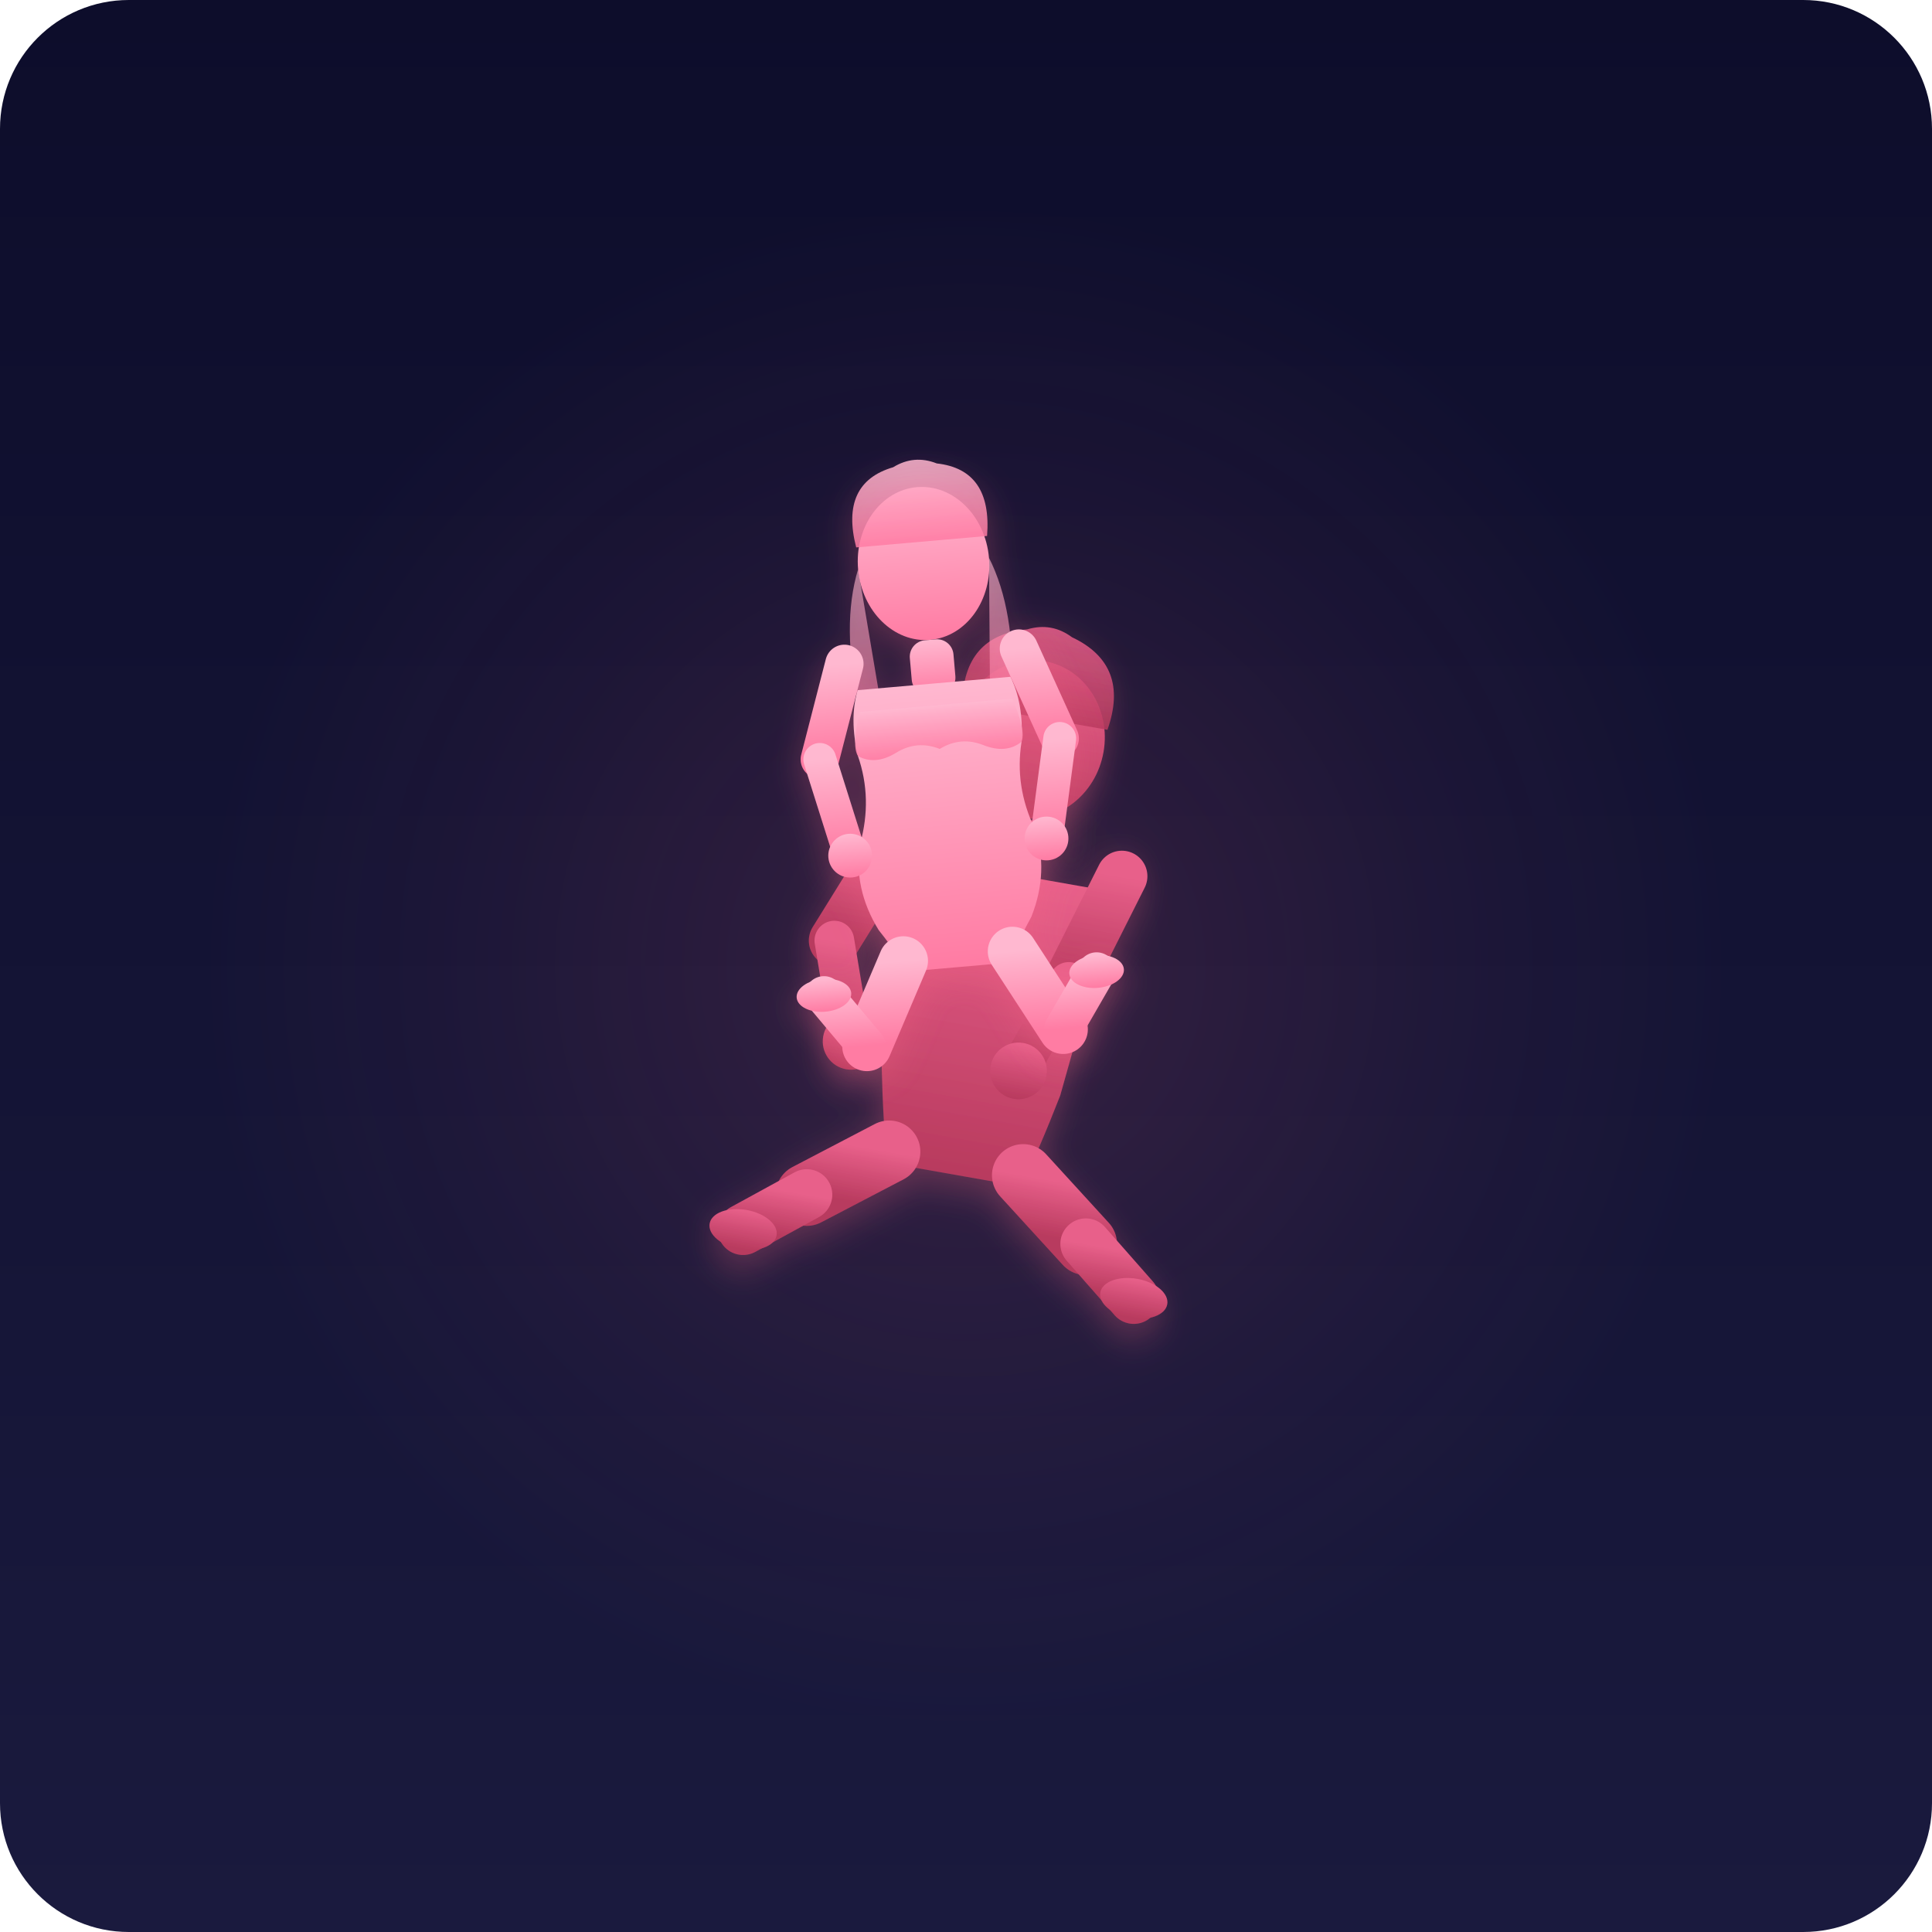
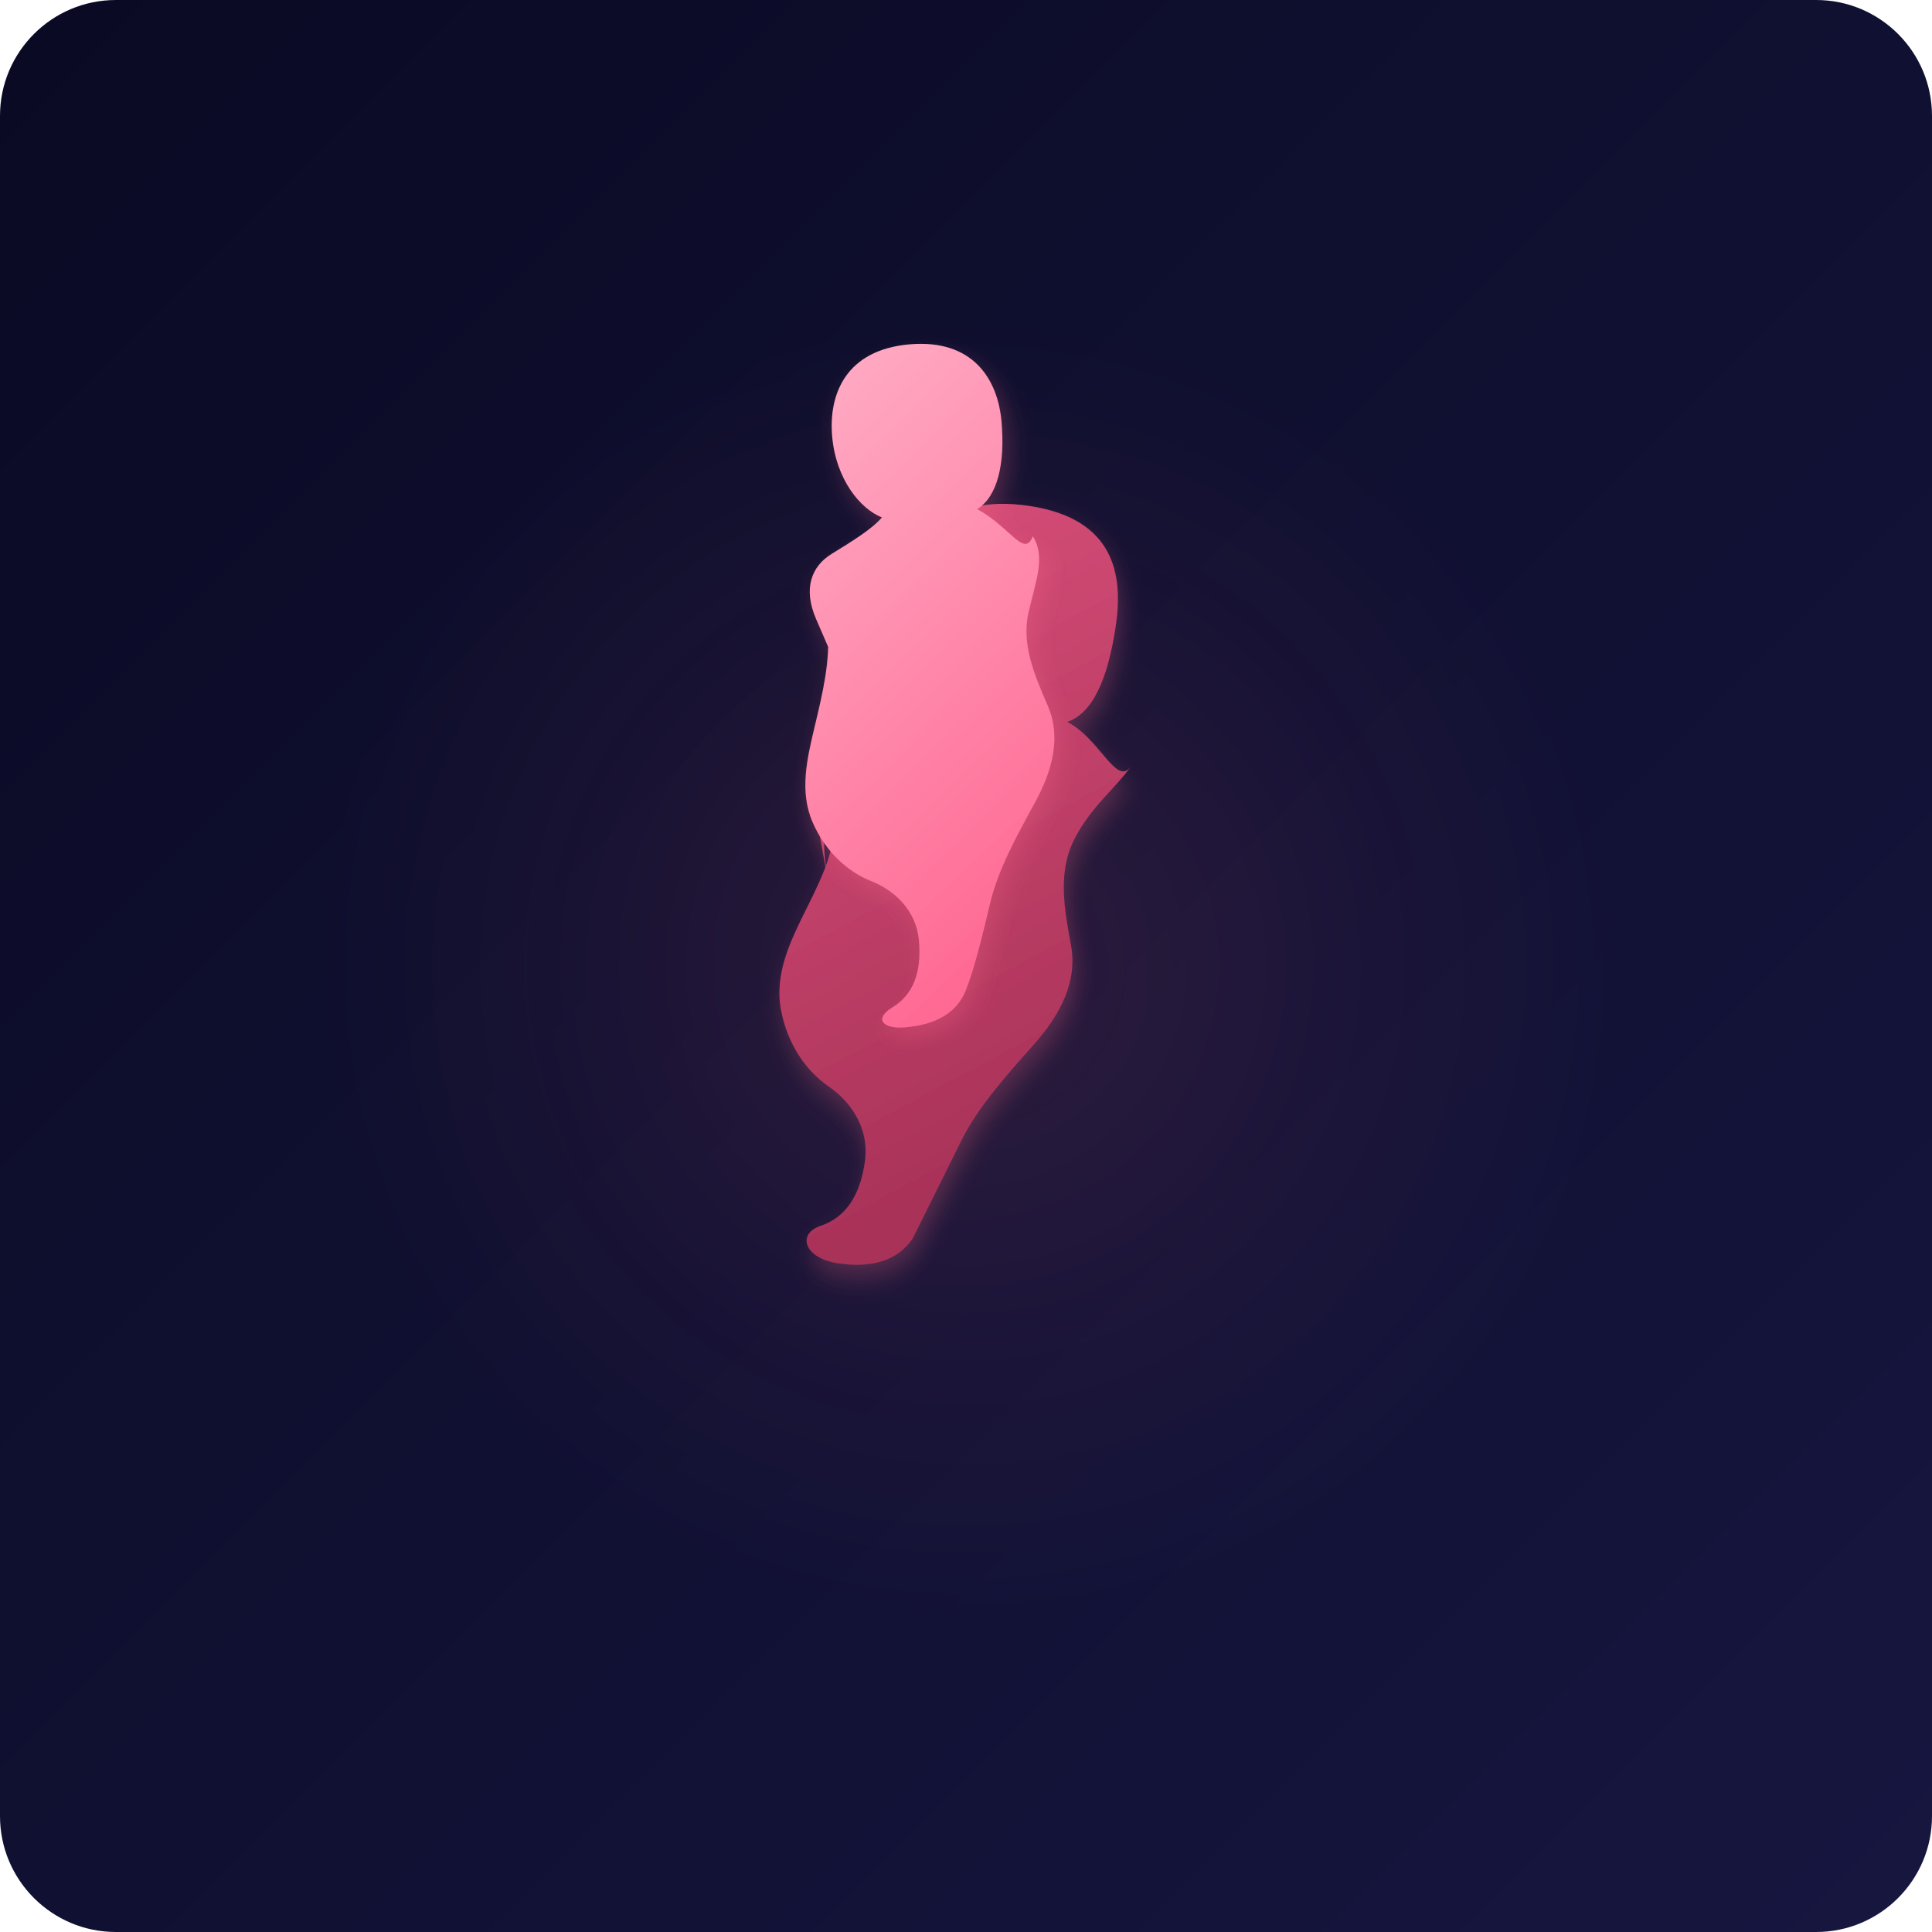
- <svg xmlns="http://www.w3.org/2000/svg" viewBox="0 0 300 300" width="300" height="300">
+ <svg xmlns="http://www.w3.org/2000/svg" viewBox="0 0 400 400" width="400" height="400">
  <defs>
-     <linearGradient id="bg" x1="0" y1="0" x2="0" y2="1">
-       <stop offset="0%" stop-color="#0d0d2b" />
-       <stop offset="100%" stop-color="#1a1a3e" />
+     <linearGradient id="bg" x1="0" y1="0" x2="1" y2="1">
+       <stop offset="0%" stop-color="#0a0a24" />
+       <stop offset="100%" stop-color="#161640" />
    </linearGradient>
-     <linearGradient id="f1" x1="0" y1="0" x2="0" y2="1">
-       <stop offset="0%" stop-color="#FFB8D0" />
-       <stop offset="100%" stop-color="#FF7BA3" />
+     <linearGradient id="p1" x1="0" y1="0" x2="0.3" y2="1">
+       <stop offset="0%" stop-color="#FFB0C8" />
+       <stop offset="100%" stop-color="#FF6B95" />
    </linearGradient>
-     <linearGradient id="f2" x1="0" y1="0" x2="0" y2="1">
-       <stop offset="0%" stop-color="#E8608A" />
-       <stop offset="100%" stop-color="#B83A5E" />
+     <linearGradient id="p2" x1="0" y1="0" x2="0.3" y2="1">
+       <stop offset="0%" stop-color="#D94F7A" />
+       <stop offset="100%" stop-color="#A83258" />
    </linearGradient>
-     <radialGradient id="glow" cx="50%" cy="50%" r="50%">
-       <stop offset="0%" stop-color="#FF6B8A" stop-opacity="0.15" />
-       <stop offset="60%" stop-color="#FF6B8A" stop-opacity="0.05" />
+     <radialGradient id="glow" cx="50%" cy="50%" r="45%">
+       <stop offset="0%" stop-color="#FF6B8A" stop-opacity="0.12" />
+       <stop offset="70%" stop-color="#FF6B8A" stop-opacity="0.03" />
      <stop offset="100%" stop-color="#FF6B8A" stop-opacity="0" />
    </radialGradient>
-     <filter id="shadow" x="-20%" y="-20%" width="140%" height="140%">
-       <feDropShadow dx="0" dy="2" stdDeviation="3" flood-color="#FF6B8A" flood-opacity="0.3" />
+     <filter id="sf" x="-10%" y="-10%" width="120%" height="120%">
+       <feGaussianBlur in="SourceAlpha" stdDeviation="2" result="blur" />
+       <feOffset dx="1" dy="2" result="offsetBlur" />
+       <feFlood flood-color="#FF6B8A" flood-opacity="0.25" result="color" />
+       <feComposite in="color" in2="offsetBlur" operator="in" result="shadow" />
+       <feMerge>
+         <feMergeNode in="shadow" />
+         <feMergeNode in="SourceGraphic" />
+       </feMerge>
    </filter>
  </defs>
-   <rect width="300" height="300" fill="url(#bg)" rx="20" />
-   <circle cx="150" cy="150" r="120" fill="url(#glow)" />
-   <g transform="translate(150,172) rotate(10) scale(0.88)" filter="url(#shadow)">
-     <ellipse cx="0" cy="-66" rx="13" ry="14" fill="url(#f2)" />
-     <path d="M-13,-70 Q-15,-82 -4,-85 Q0,-87 4,-85 Q15,-82 13,-70" fill="url(#f2)" opacity="0.85" />
-     <rect x="-5" y="-52" width="10" height="12" rx="3" fill="url(#f2)" />
-     <path d="M-18,-42 Q-20,-35 -18,-25 Q-17,-15 -16,-5 Q-14,5 -12,12 L12,12 Q14,5 16,-5 Q17,-15 18,-25 Q20,-35 18,-42 Z" fill="url(#f2)" />
-     <path d="M-18,-42 Q-22,-44 -22,-40 Q-22,-38 -18,-38" fill="url(#f2)" opacity="0.8" />
-     <path d="M18,-42 Q22,-44 22,-40 Q22,-38 18,-38" fill="url(#f2)" opacity="0.8" />
-     <line x1="-20" y1="-45" x2="-28" y2="-25" stroke="url(#f2)" stroke-width="9" stroke-linecap="round" />
-     <line x1="-28" y1="-25" x2="-22" y2="-8" stroke="url(#f2)" stroke-width="7" stroke-linecap="round" />
-     <circle cx="-22" cy="-8" r="5" fill="url(#f2)" />
-     <line x1="20" y1="-45" x2="14" y2="-25" stroke="url(#f2)" stroke-width="9" stroke-linecap="round" />
-     <line x1="14" y1="-25" x2="8" y2="-8" stroke="url(#f2)" stroke-width="7" stroke-linecap="round" />
-     <circle cx="8" cy="-8" r="5" fill="url(#f2)" />
-     <line x1="-12" y1="10" x2="-25" y2="20" stroke="url(#f2)" stroke-width="11" stroke-linecap="round" />
-     <line x1="-25" y1="20" x2="-35" y2="28" stroke="url(#f2)" stroke-width="9" stroke-linecap="round" />
-     <ellipse cx="-35" cy="28" rx="6" ry="3.5" fill="url(#f2)" />
-     <line x1="12" y1="10" x2="25" y2="20" stroke="url(#f2)" stroke-width="11" stroke-linecap="round" />
-     <line x1="25" y1="20" x2="35" y2="28" stroke="url(#f2)" stroke-width="9" stroke-linecap="round" />
-     <ellipse cx="35" cy="28" rx="6" ry="3.5" fill="url(#f2)" />
-   </g>
-   <g transform="translate(148,140) rotate(-5) scale(0.85)" filter="url(#shadow)">
-     <ellipse cx="0" cy="-62" rx="12" ry="14" fill="url(#f1)" />
-     <path d="M-12,-66 Q-14,-78 -4,-80 Q0,-82 4,-80 Q14,-78 12,-66" fill="url(#f1)" opacity="0.85" />
-     <path d="M-12,-62 Q-16,-52 -14,-37 Q-12,-32 -10,-37" fill="url(#f1)" opacity="0.6" />
-     <path d="M12,-62 Q16,-52 14,-37 Q12,-32 10,-37" fill="url(#f1)" opacity="0.6" />
-     <rect x="-4" y="-48" width="8" height="10" rx="3" fill="url(#f1)" />
-     <path d="M-14,-40 Q-16,-35 -15,-28 Q-13,-20 -16,-12 Q-18,-4 -14,4 Q-10,10 -10,12 L10,12 Q10,10 14,4 Q18,-4 16,-12 Q13,-20 15,-28 Q16,-35 14,-40 Z" fill="url(#f1)" />
-     <path d="M-14,-36 Q-16,-30 -15,-28 Q-12,-26 -8,-28 Q-4,-30 0,-28 Q4,-30 8,-28 Q12,-26 15,-28 Q16,-30 14,-36" fill="url(#f1)" opacity="0.9" />
-     <line x1="-16" y1="-45" x2="-22" y2="-28" stroke="url(#f1)" stroke-width="7" stroke-linecap="round" />
-     <line x1="-22" y1="-28" x2="-18" y2="-10" stroke="url(#f1)" stroke-width="6" stroke-linecap="round" />
-     <circle cx="-18" cy="-10" r="4" fill="url(#f1)" />
-     <line x1="16" y1="-45" x2="22" y2="-28" stroke="url(#f1)" stroke-width="7" stroke-linecap="round" />
-     <line x1="22" y1="-28" x2="18" y2="-10" stroke="url(#f1)" stroke-width="6" stroke-linecap="round" />
-     <circle cx="18" cy="-10" r="4" fill="url(#f1)" />
-     <line x1="-10" y1="10" x2="-18" y2="25" stroke="url(#f1)" stroke-width="9" stroke-linecap="round" />
-     <line x1="-18" y1="25" x2="-25" y2="15" stroke="url(#f1)" stroke-width="7" stroke-linecap="round" />
-     <ellipse cx="-25" cy="15" rx="5" ry="3" fill="url(#f1)" />
-     <line x1="10" y1="10" x2="18" y2="25" stroke="url(#f1)" stroke-width="9" stroke-linecap="round" />
-     <line x1="18" y1="25" x2="25" y2="15" stroke="url(#f1)" stroke-width="7" stroke-linecap="round" />
-     <ellipse cx="25" cy="15" rx="5" ry="3" fill="url(#f1)" />
-   </g>
+   <rect width="400" height="400" fill="url(#bg)" rx="24" />
+   <circle cx="200" cy="200" r="150" fill="url(#glow)" />
+   <path d="M0,-76 C-14,-76 -18,-68 -18,-58 C-18,-48 -14,-42 -10,-40 C-12,-38 -16,-36 -22,-34 C-28,-32 -32,-28 -30,-22 C-28,-16 -26,-10 -24,-4 C-22,2 -20,6 -18,8 C-20,6 -22,2 -24,-4 C-26,-10 -28,-16 -26,-20 C-24,-14 -26,-8 -28,-2 C-30,4 -32,10 -30,16 C-28,22 -24,26 -20,28 C-16,30 -12,34 -12,40 C-12,46 -14,50 -18,52 C-22,54 -20,58 -14,58 C-8,58 -4,56 -2,52 C0,46 2,40 4,34 C6,28 10,22 14,16 C18,10 20,4 18,-2 C16,-8 14,-14 16,-20 C18,-26 22,-30 24,-34 C22,-30 18,-38 12,-40 C16,-42 18,-48 18,-58 C18,-68 14,-76 0,-76 Z" fill="url(#p2)" transform="translate(200,195) rotate(8) scale(1.2,1.2)" filter="url(#sf)" />
+   <path d="M0,-70 C-12,-70 -16,-62 -16,-54 C-16,-46 -12,-40 -8,-38 C-10,-36 -14,-34 -18,-32 C-22,-30 -24,-26 -22,-20 C-20,-14 -18,-8 -16,-2 C-14,4 -12,8 -10,10 C-12,8 -14,4 -16,-2 C-18,-8 -20,-14 -20,-18 C-20,-12 -22,-6 -24,0 C-26,6 -28,12 -26,18 C-24,24 -20,28 -16,30 C-12,32 -8,36 -8,42 C-8,48 -10,52 -14,54 C-18,56 -16,58 -12,58 C-6,58 -2,56 0,52 C2,48 4,42 6,36 C8,30 12,24 16,18 C20,12 22,6 20,0 C18,-6 16,-12 18,-18 C20,-24 22,-28 20,-32 C18,-28 16,-34 10,-38 C14,-40 16,-46 16,-54 C16,-62 12,-70 0,-70 Z" fill="url(#p1)" transform="translate(195,148) rotate(-5) scale(1.1,1.1)" filter="url(#sf)" />
</svg>
